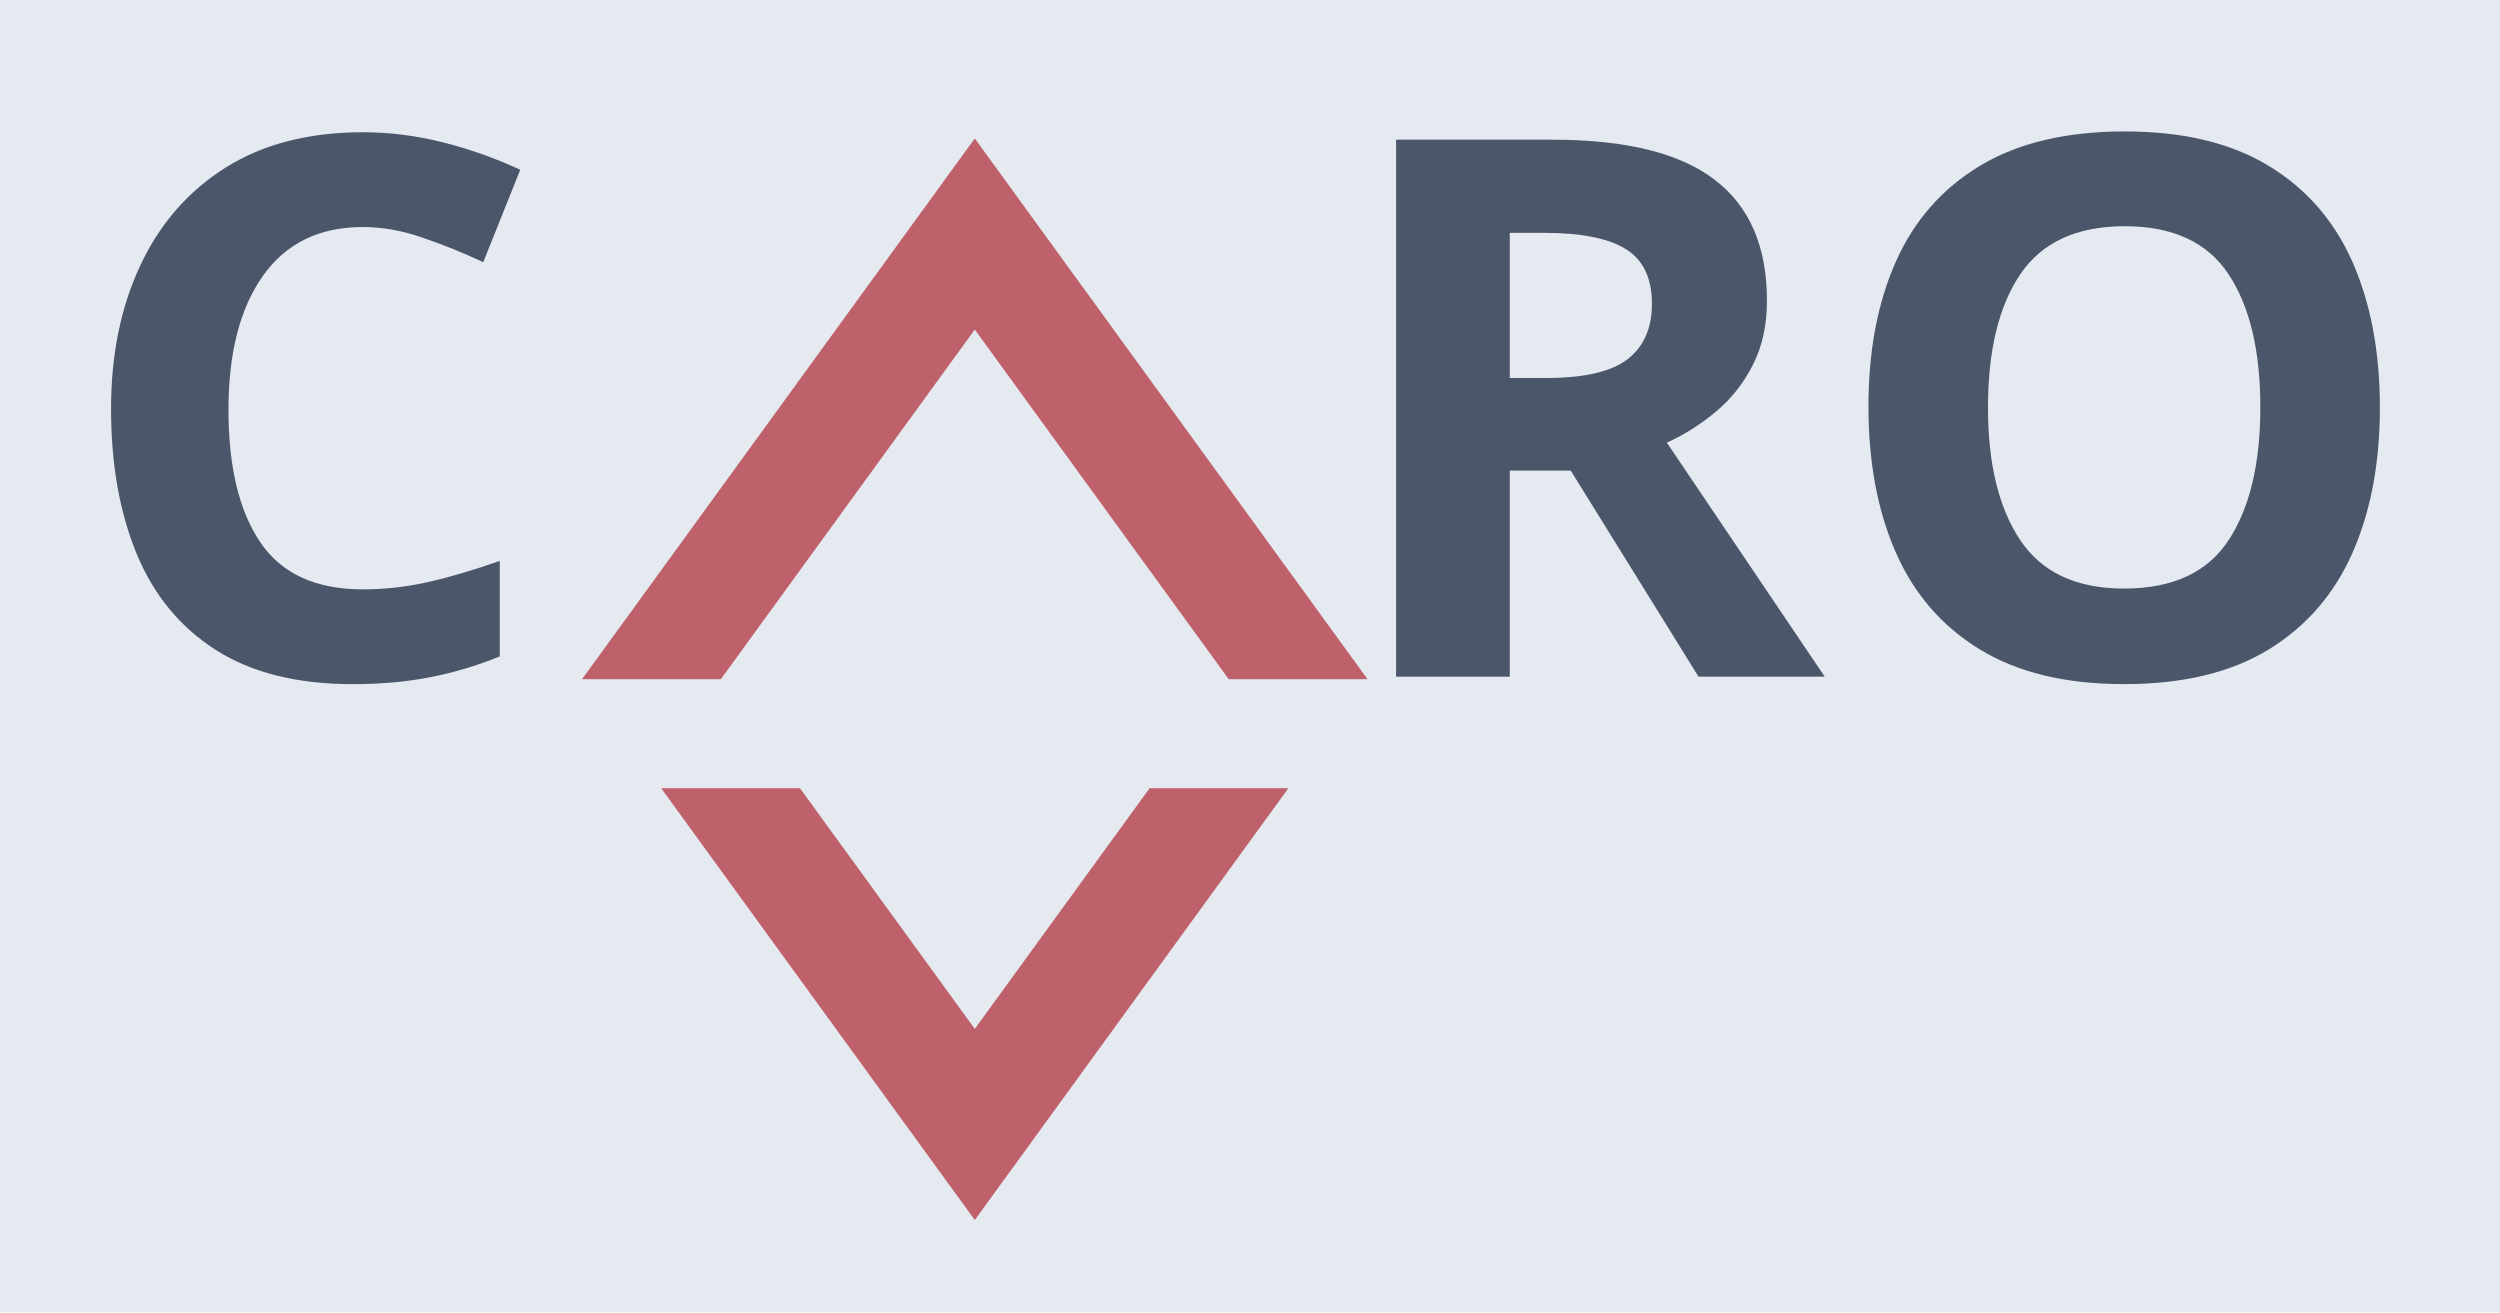
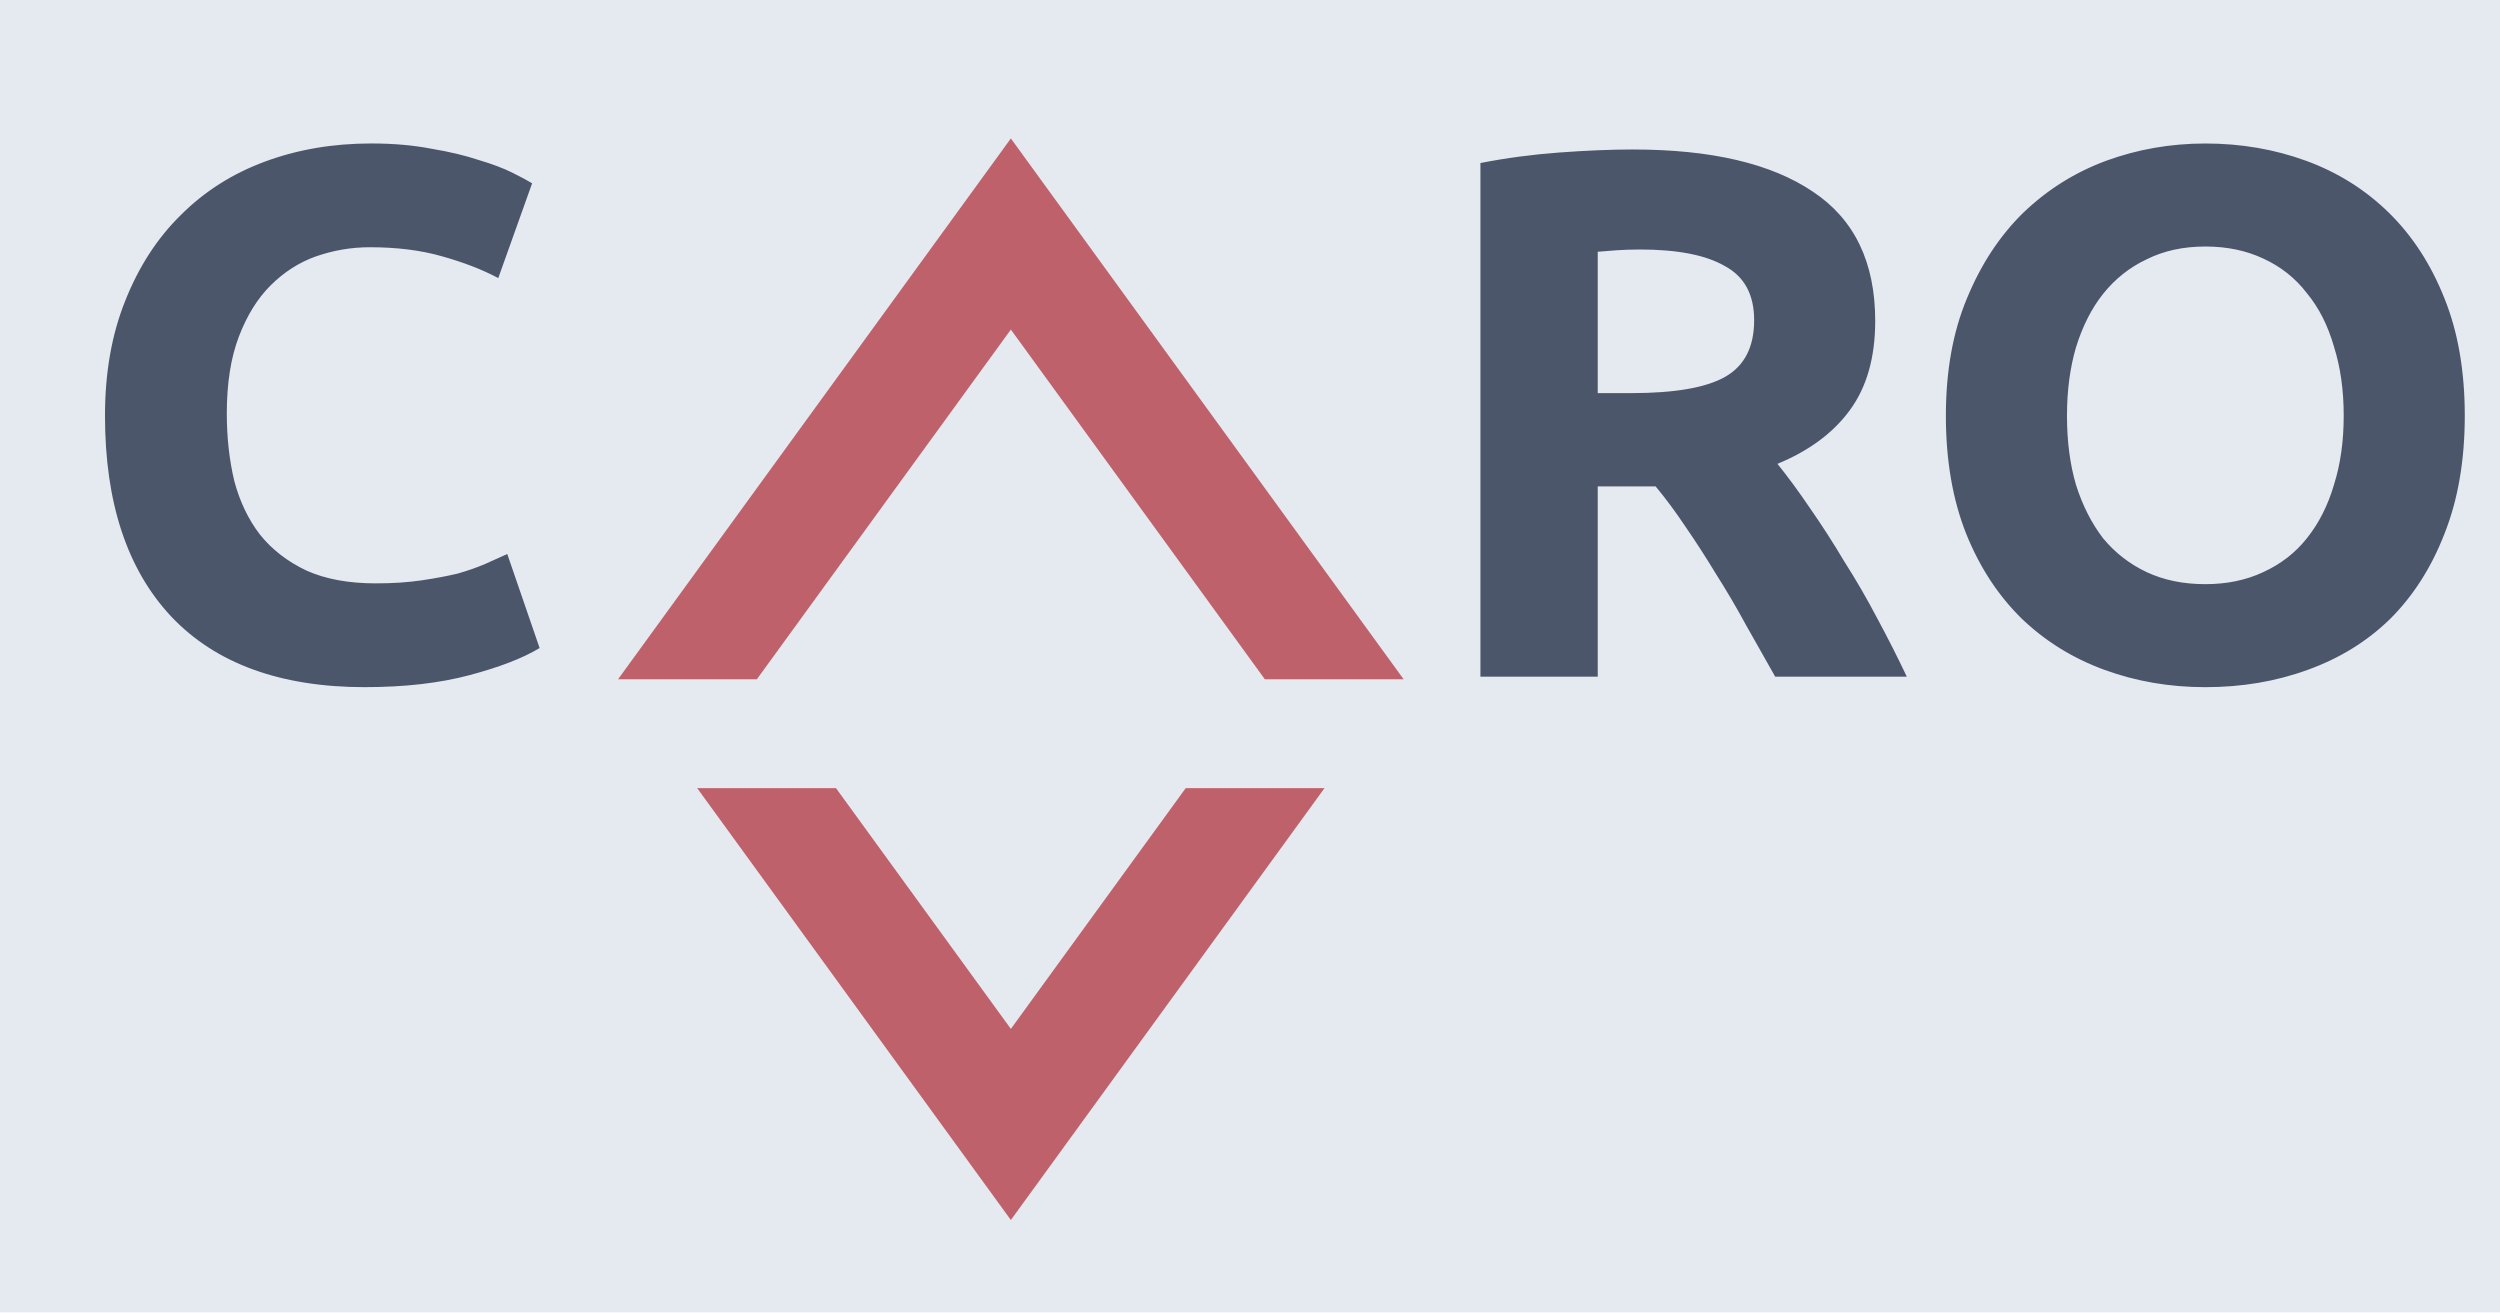
<svg xmlns="http://www.w3.org/2000/svg" width="146.724mm" height="77.022mm" viewBox="0 0 146.724 77.022" version="1.1" id="svg8">
  <defs id="defs2" />
  <g id="layer1" transform="translate(-23.55228,-40.73908)">
    <rect style="fill:#e5e9f0;fill-opacity:1;fill-rule:evenodd;stroke-width:8;stroke-linecap:round;stroke-linejoin:round;stroke-dashoffset:1.701;paint-order:fill markers stroke;stop-color:#000000" id="rect881" width="146.724" height="77.022" x="23.552" y="40.739" />
-     <path id="rect837" style="fill:#bf616a;fill-opacity:1;fill-rule:evenodd;stroke-width:30.236;stroke-linecap:round;stroke-linejoin:round;stroke-dashoffset:1.701;paint-order:fill markers stroke;stop-color:#000000" d="m 305.242,184.684 -87.123,119.957 h 30.789 l 56.334,-77.564 56.334,77.564 h 30.789 z m -69.572,144.121 69.572,95.793 69.572,-95.793 h -30.789 l -38.783,53.4 -38.783,-53.4 z" transform="scale(0.2645833)" />
-     <text xml:space="preserve" style="font-weight:600;font-size:44.134px;line-height:1.25;font-family:'Segoe UI';-inkscape-font-specification:'Segoe UI Semi-Bold';fill:#4c566a;fill-opacity:1;stroke-width:0.265" x="27.508" y="80.451" id="text879">
-       <tspan id="tspan877" x="27.508" y="80.451" style="font-style:normal;font-variant:normal;font-weight:bold;font-stretch:normal;font-family:'Segoe UI';-inkscape-font-specification:'Segoe UI Bold';fill:#4c566a;fill-opacity:1;stroke-width:0.265">C    RO</tspan>
-     </text>
+     <path id="rect837" style="fill:#bf616a;fill-opacity:1;fill-rule:evenodd;stroke-width:8;stroke-linecap:round;stroke-linejoin:round;stroke-dashoffset:1.701;paint-order:fill markers stroke;stop-color:#000000" d="M 82.879,48.864 59.827,80.603 h 8.146 L 82.879,60.081 97.784,80.603 h 8.146 z M 64.471,86.996 82.879,112.341 101.286,86.996 H 93.14 L 82.879,101.125 72.617,86.996 Z" />
+     <path style="font-weight:bold;font-size:44.134px;line-height:1.25;font-family:Ubuntu;-inkscape-font-specification:'Ubuntu Bold';fill:#4c566a;stroke-width:0.265" d="m 44.985,81.069 q -7.459,0 -11.387,-4.149 -3.884,-4.149 -3.884,-11.784 0,-3.796 1.192,-6.753 1.192,-3.001 3.266,-5.031 2.074,-2.074 4.943,-3.134 2.869,-1.059 6.223,-1.059 1.942,0 3.531,0.309 1.589,0.265 2.78,0.662 1.192,0.353 1.986,0.75 0.794,0.397 1.147,0.618 l -1.986,5.561 q -1.412,-0.75 -3.31,-1.28 -1.854,-0.53 -4.237,-0.53 -1.589,0 -3.134,0.53 -1.501,0.53 -2.692,1.721 -1.147,1.147 -1.854,3.001 -0.706,1.854 -0.706,4.502 0,2.118 0.441,3.972 0.485,1.81 1.501,3.134 1.059,1.324 2.736,2.118 1.677,0.75 4.06,0.75 1.501,0 2.692,-0.177 1.192,-0.177 2.118,-0.397 0.927,-0.265 1.633,-0.574 0.706,-0.309 1.28,-0.574 l 1.898,5.517 q -1.456,0.883 -4.104,1.589 -2.648,0.706 -6.135,0.706 z M 119.397,49.513 q 6.885,0 10.548,2.472 3.663,2.427 3.663,7.591 0,3.222 -1.501,5.252 -1.456,1.986 -4.237,3.134 0.927,1.147 1.942,2.648 1.015,1.456 1.986,3.089 1.015,1.589 1.942,3.354 0.927,1.721 1.721,3.398 h -7.724 q -0.839,-1.501 -1.721,-3.045 -0.839,-1.545 -1.765,-3.001 -0.883,-1.456 -1.765,-2.736 -0.883,-1.324 -1.765,-2.383 h -3.398 v 11.166 h -6.885 V 50.307 q 2.251,-0.441 4.634,-0.618 2.427,-0.177 4.325,-0.177 z m 0.397,5.87 q -0.75,0 -1.368,0.044 -0.574,0.044 -1.103,0.088 v 8.297 h 1.942 q 3.884,0 5.561,-0.971 1.677,-0.971 1.677,-3.31 0,-2.251 -1.721,-3.178 -1.677,-0.971 -4.987,-0.971 z m 25.068,9.754 q 0,2.251 0.53,4.06 0.574,1.81 1.589,3.134 1.059,1.28 2.56,1.986 1.501,0.706 3.442,0.706 1.898,0 3.398,-0.706 1.545,-0.706 2.56,-1.986 1.059,-1.324 1.589,-3.134 0.574,-1.81 0.574,-4.06 0,-2.251 -0.574,-4.06 -0.53,-1.854 -1.589,-3.134 -1.015,-1.324 -2.56,-2.03 -1.501,-0.706 -3.398,-0.706 -1.942,0 -3.442,0.75 -1.501,0.706 -2.56,2.03 -1.015,1.28 -1.589,3.134 -0.53,1.81 -0.53,4.016 z m 23.347,0 q 0,3.928 -1.192,6.929 -1.147,2.957 -3.178,4.987 -2.03,1.986 -4.855,3.001 -2.78,1.015 -6.002,1.015 -3.134,0 -5.914,-1.015 -2.78,-1.015 -4.855,-3.001 -2.074,-2.03 -3.266,-4.987 -1.192,-3.001 -1.192,-6.929 0,-3.928 1.236,-6.885 1.236,-3.001 3.31,-5.031 2.118,-2.03 4.855,-3.045 2.78,-1.015 5.826,-1.015 3.134,0 5.914,1.015 2.78,1.015 4.855,3.045 2.074,2.03 3.266,5.031 1.192,2.957 1.192,6.885 z" id="text879" aria-label="C     RO" />
  </g>
</svg>
